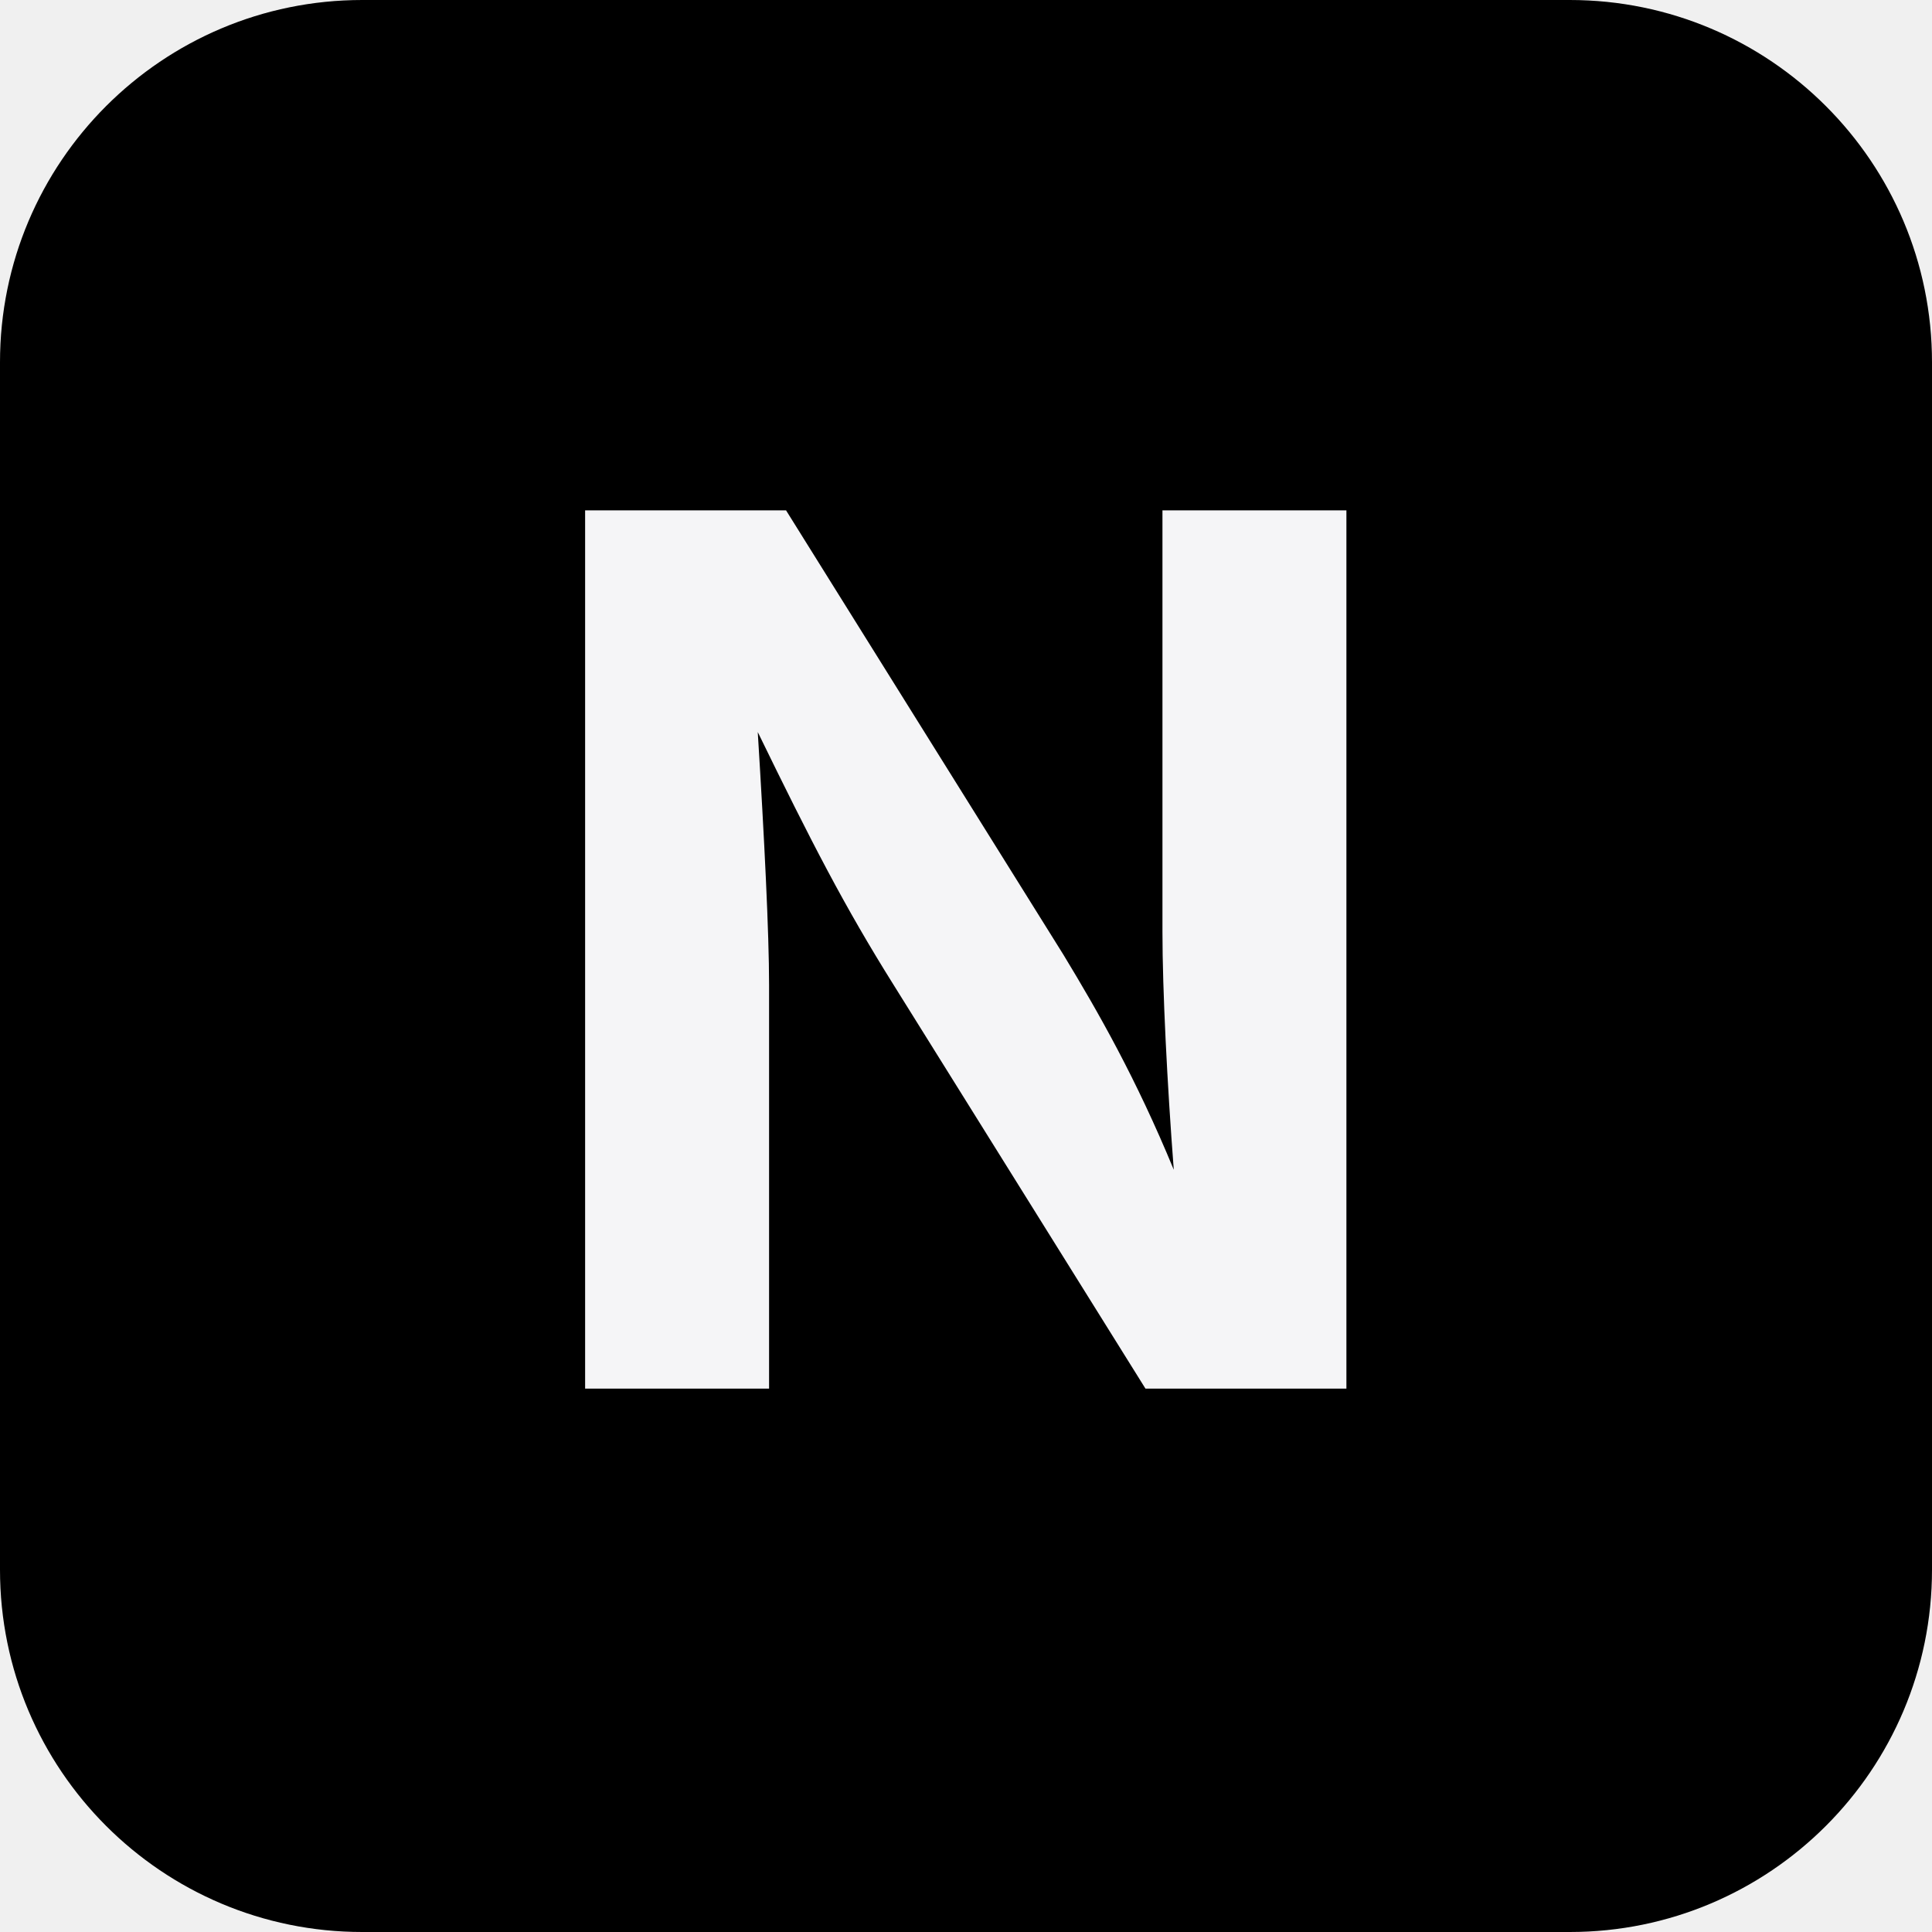
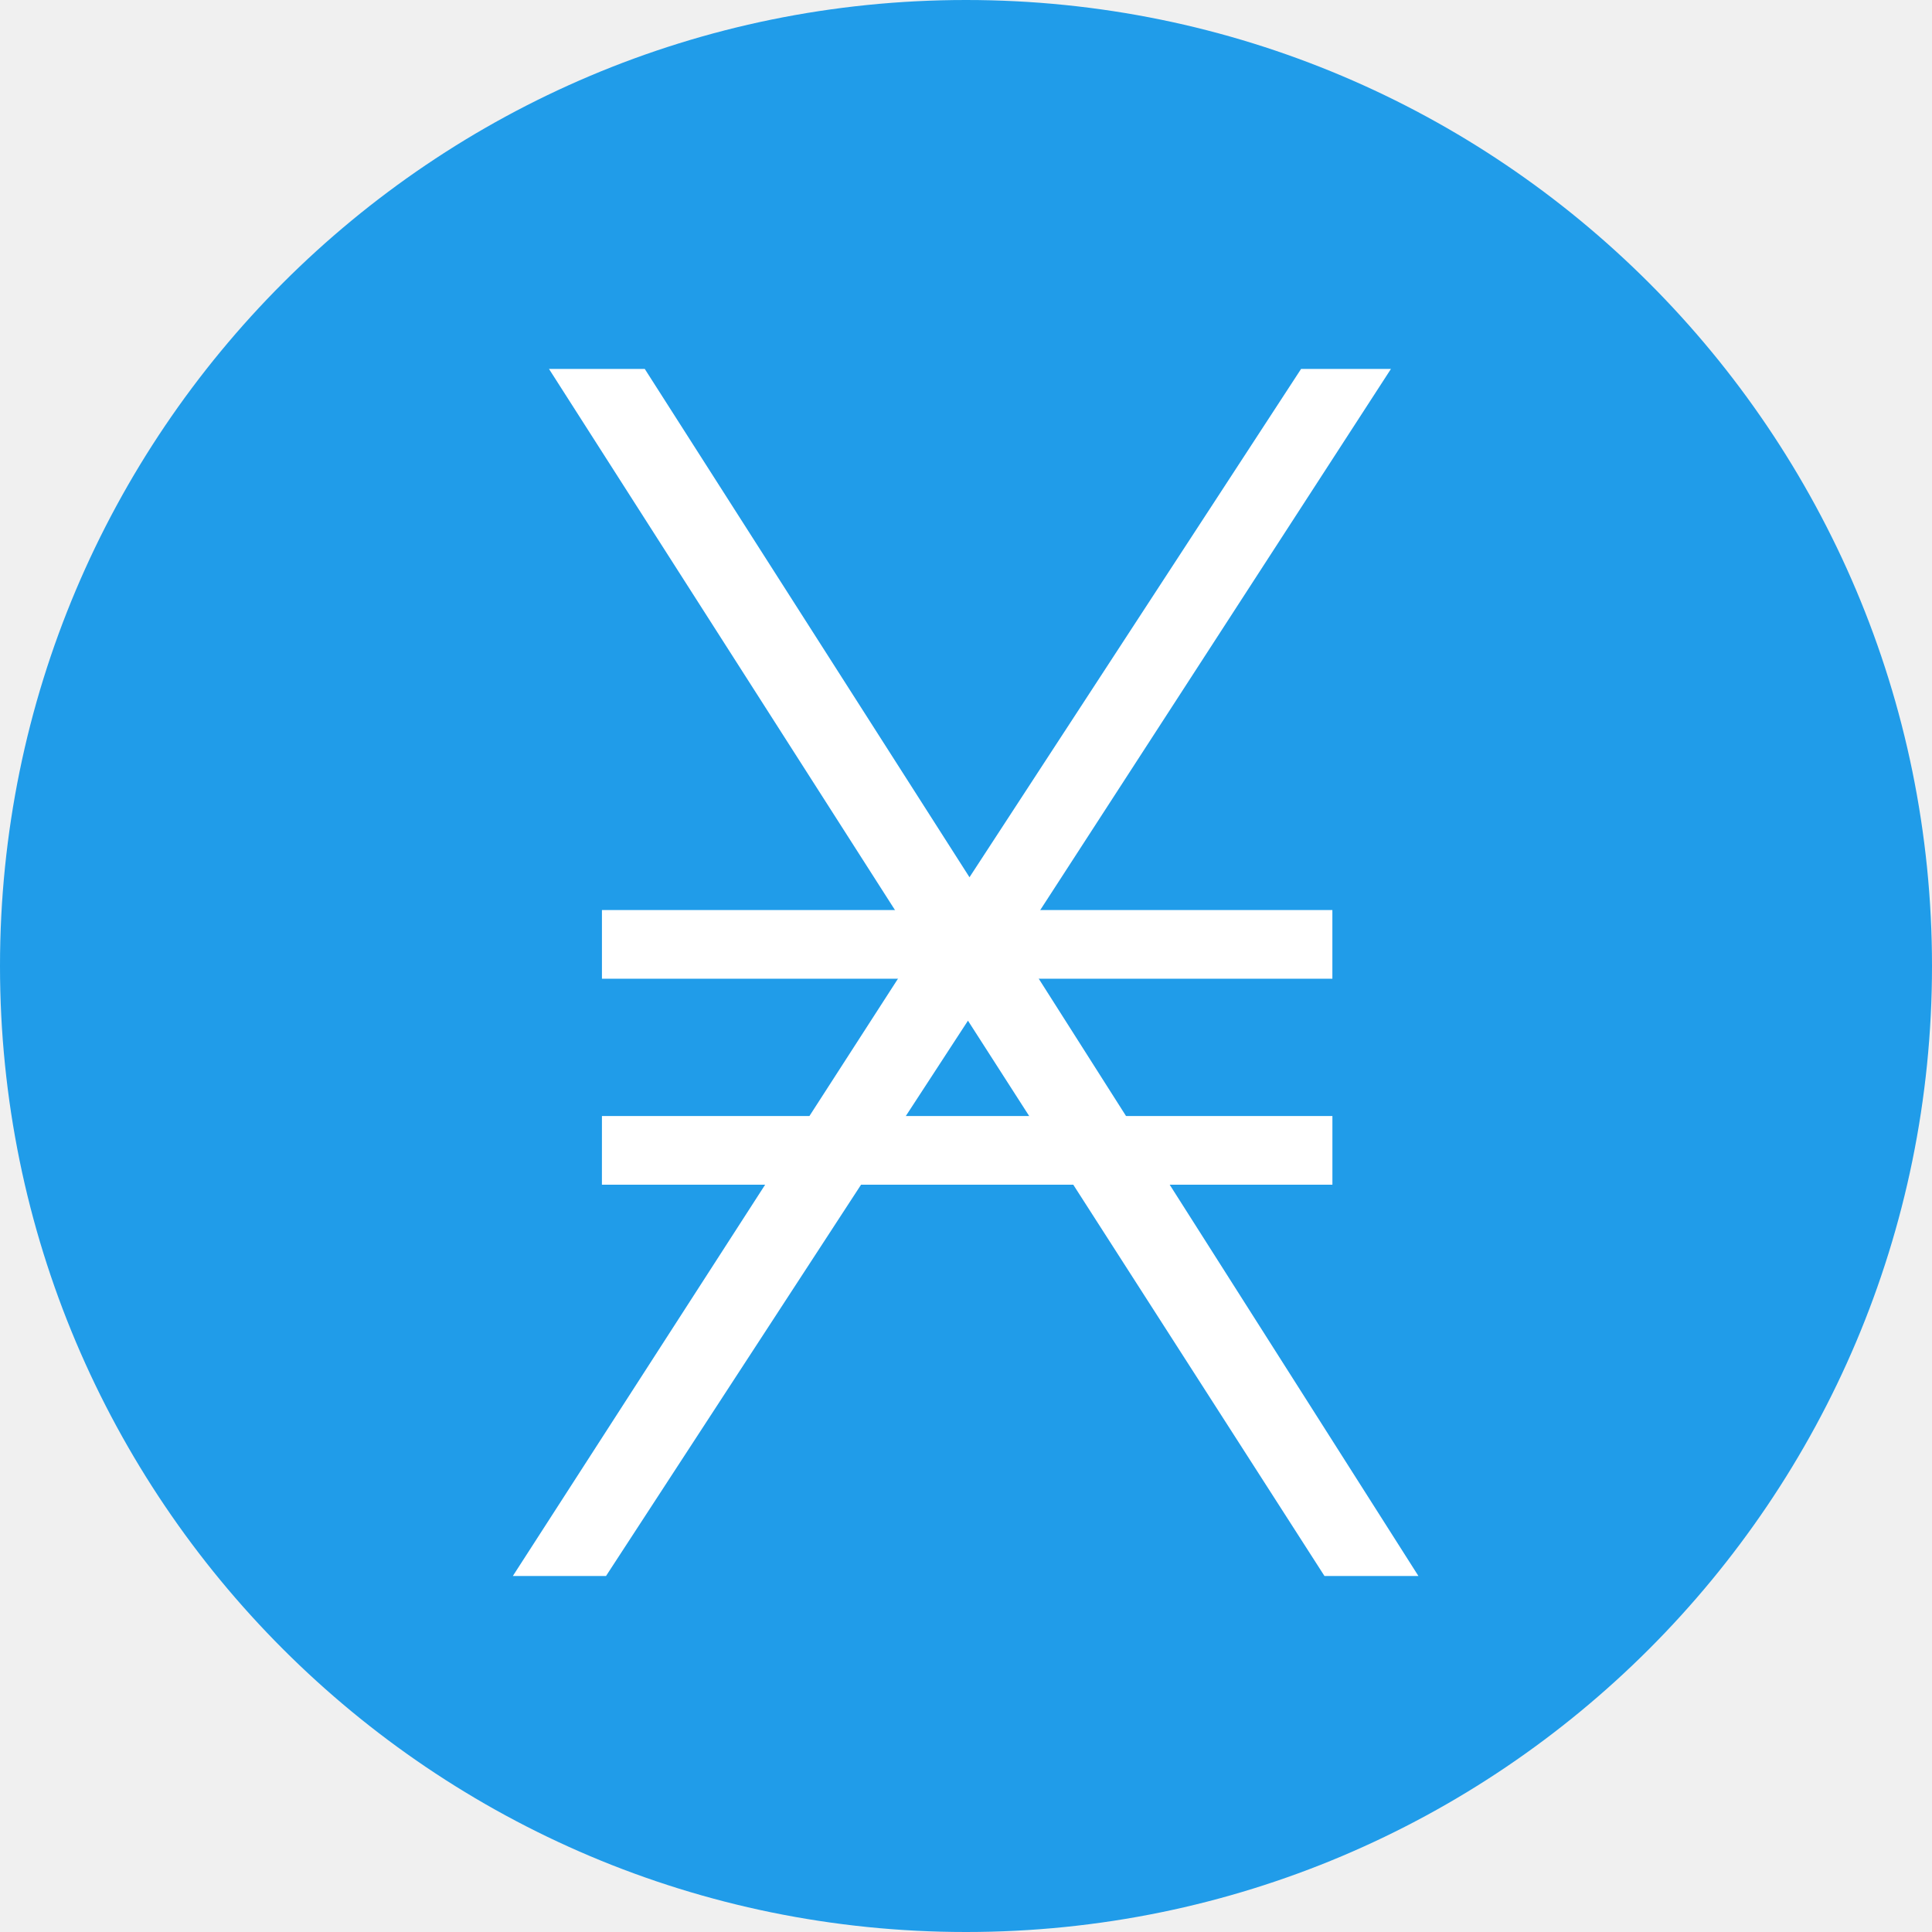
- <svg xmlns="http://www.w3.org/2000/svg" viewBox="0 0 32 32">
-   <rect width="32" height="32" rx="6" fill="#000" />
-   <text x="16" y="23" text-anchor="middle" font-family="-apple-system,BlinkMacSystemFont,sans-serif" font-size="20" font-weight="700" fill="#f5f5f7">N</text>
+ <svg xmlns="http://www.w3.org/2000/svg" width="32" height="32" viewBox="0 0 1080 1080" fill="none">
+   <circle cx="540" cy="540" r="540" fill="#209CE9" />
+   <path d="M792.911 881H740.396L541.099 570.561L338.761 881H286.68L513.452 529.3L306.882 206.222H360.42L541.95 490.393L727.322 206.222H777.555L568.762 528.379L792.911 881Z" fill="white" />
+   <path d="M336.487 508.737H744.807V547.116H336.487V508.737ZM336.487 623.872H744.824V662.251H336.47L336.487 623.872Z" fill="white" />
</svg>
